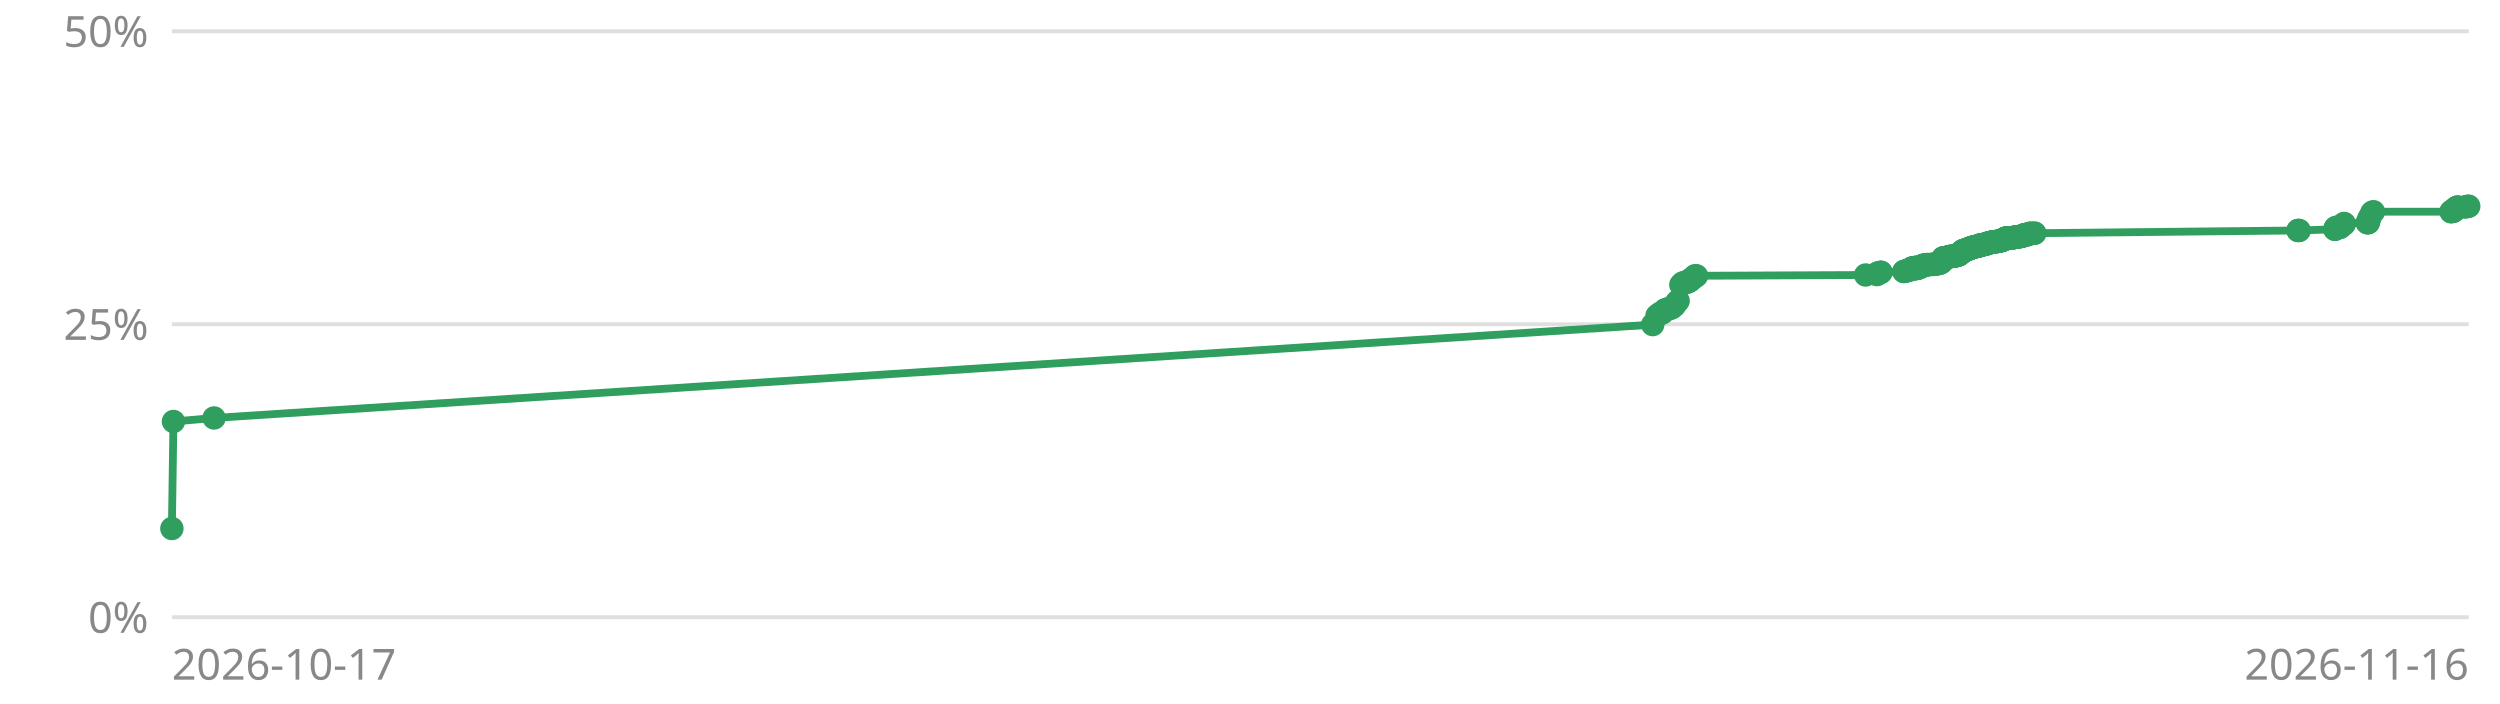
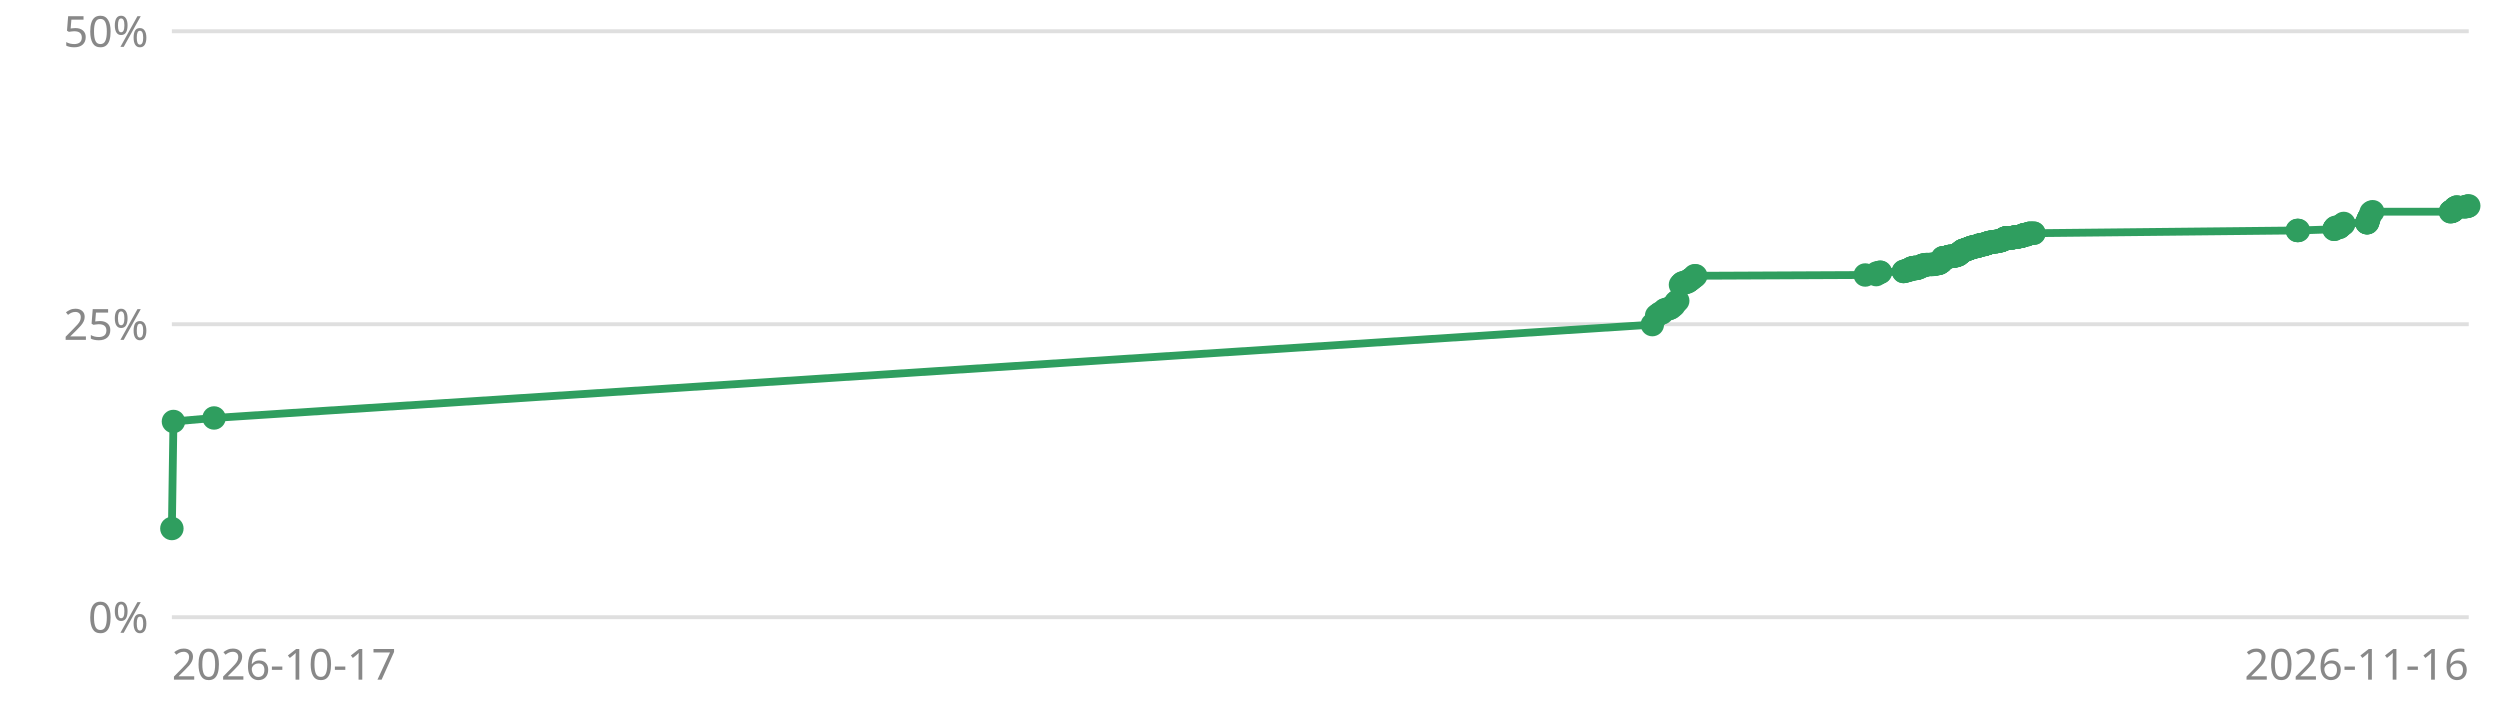
<svg xmlns="http://www.w3.org/2000/svg" viewBox="0 0 640 180" width="640" height="180" font-family="system-ui,sans-serif" font-size="11" fill="#888">
  <line x1="44" x2="632" y1="158.0" y2="158.0" stroke="#8884" />
  <text x="38" y="162.0" text-anchor="end">0%</text>
  <line x1="44" x2="632" y1="83.0" y2="83.0" stroke="#8884" />
  <text x="38" y="87.0" text-anchor="end">25%</text>
  <line x1="44" x2="632" y1="8.0" y2="8.0" stroke="#8884" />
  <text x="38" y="12.0" text-anchor="end">50%</text>
-   <polyline points="44.0,135.3 44.4,107.9 54.8,107.0 423.1,83.1 424.2,80.8 424.7,80.5 425.0,80.2 425.6,80.1 426.2,79.4 426.3,79.3 427.2,79.0 427.4,79.0 428.0,78.8 428.7,78.2 429.2,77.4 429.6,77.0 430.3,72.9 430.7,72.5 430.9,72.4 431.4,72.4 431.5,72.3 432.1,72.2 432.2,71.9 432.6,71.9 432.6,71.8 432.9,71.5 433.0,71.5 433.1,71.4 433.7,71.0 433.9,70.6 434.3,70.6 477.6,70.4 480.5,70.3 480.6,69.9 481.1,69.8 481.5,69.7 481.5,69.7 487.4,69.5 487.4,69.5 488.0,69.3 488.1,69.3 488.2,69.3 488.2,69.3 488.7,69.2 489.1,68.9 489.3,68.7 489.4,68.7 489.5,68.6 489.6,68.8 489.7,68.8 489.8,68.8 489.8,68.8 489.8,68.8 490.0,68.9 490.0,68.5 490.0,68.5 490.1,68.5 490.1,68.5 490.2,68.5 490.3,68.5 490.4,68.5 490.7,68.4 490.8,68.7 490.9,68.7 490.9,68.7 490.9,68.6 491.0,68.6 491.1,68.5 491.2,68.5 491.3,68.4 491.4,68.4 491.6,68.4 491.7,68.4 492.0,68.1 492.2,68.0 492.3,68.0 492.4,67.9 492.4,67.9 492.5,67.9 492.5,67.9 492.6,67.9 493.0,67.9 493.2,67.8 493.3,67.8 493.3,67.8 493.4,67.7 494.3,67.7 494.5,67.7 494.6,67.7 495.1,67.7 495.4,67.6 495.6,67.6 495.8,67.5 496.1,67.5 496.1,67.5 496.2,67.4 496.3,67.4 496.4,67.4 496.6,67.4 496.8,67.3 497.0,67.1 497.1,67.0 497.2,67.0 497.4,66.0 497.6,66.0 497.7,66.0 497.8,66.0 497.8,66.0 498.1,66.0 498.1,66.0 498.3,66.0 498.7,65.8 498.9,65.8 498.9,65.8 498.9,65.7 499.0,65.7 499.0,65.7 499.1,65.7 499.2,65.7 499.2,65.7 499.3,65.7 499.3,65.7 499.4,65.6 499.5,65.6 499.5,65.6 500.3,65.6 500.4,65.5 500.4,65.5 500.4,65.5 500.7,65.5 500.8,65.4 500.8,65.4 500.9,65.4 500.9,65.4 501.1,65.4 501.3,65.3 501.4,65.2 501.5,65.2 501.6,65.2 501.6,65.1 501.7,65.1 501.7,64.9 501.7,64.8 501.8,64.8 501.9,64.7 501.9,64.7 502.0,64.7 502.0,64.7 502.1,64.6 502.1,64.6 502.2,64.6 502.2,64.6 502.3,64.6 502.3,64.5 502.3,64.5 502.3,64.5 502.4,64.5 502.4,64.5 502.4,64.5 502.4,64.2 502.5,64.2 502.5,64.2 502.6,64.2 502.6,64.2 502.7,64.2 502.7,64.2 502.7,64.2 502.7,64.2 502.8,64.2 502.8,64.2 502.9,64.1 503.0,64.1 503.0,64.0 503.2,64.0 503.3,64.0 503.3,63.9 503.4,63.9 503.5,63.9 503.6,63.9 503.6,63.8 503.7,63.8 503.8,63.8 503.9,63.8 503.9,63.7 503.9,63.7 504.0,63.7 504.0,63.7 504.0,63.7 504.1,63.7 504.1,63.6 504.2,63.6 504.3,63.6 504.4,63.6 504.5,63.5 504.5,63.5 504.6,63.5 504.6,63.4 504.7,63.4 504.7,63.4 504.8,63.4 504.9,63.3 505.0,63.3 505.0,63.3 505.2,63.3 505.2,63.3 505.3,63.3 505.3,63.2 505.4,63.2 505.4,63.2 505.5,63.2 505.6,63.1 506.0,63.1 506.1,63.1 506.1,63.1 506.2,63.1 506.3,63.0 506.4,63.0 506.4,63.0 506.5,63.0 506.5,62.9 506.6,62.9 506.7,62.9 506.7,62.9 506.8,62.7 507.2,62.7 507.2,62.7 507.2,62.7 507.3,62.7 507.3,62.7 507.3,62.7 507.3,62.7 507.4,62.7 507.5,62.7 507.6,62.6 507.6,62.6 507.8,62.6 507.9,62.6 508.0,62.6 508.1,62.6 508.2,62.5 508.3,62.5 508.4,62.4 508.4,62.4 508.6,62.4 508.6,62.4 508.6,62.4 508.7,62.3 508.9,62.3 508.9,62.3 509.0,62.3 509.1,62.2 509.1,62.2 509.1,62.2 509.3,62.1 509.3,62.1 509.5,62.1 509.6,62.1 509.6,62.1 509.7,62.0 509.8,62.0 510.0,62.0 510.0,62.0 510.2,62.0 510.3,61.9 510.4,61.9 510.9,61.9 511.0,61.9 511.1,61.8 511.1,61.8 511.2,61.8 511.3,61.8 511.4,61.8 511.4,61.8 511.5,61.8 511.5,61.8 511.6,61.8 511.9,61.7 512.1,61.7 512.3,61.6 512.4,61.5 512.6,61.5 512.6,61.5 512.7,61.4 512.7,61.4 512.8,61.4 512.8,61.4 512.9,61.4 512.9,61.4 512.9,61.4 512.9,61.3 513.0,61.3 513.1,61.2 513.3,61.1 513.3,61.0 513.4,61.0 513.4,61.0 513.5,61.0 513.6,61.0 513.7,60.9 513.7,60.9 513.8,60.9 513.9,60.9 513.9,60.9 514.1,60.9 514.1,60.9 514.1,60.9 514.2,60.9 514.4,60.9 514.6,60.9 514.8,60.9 515.1,60.9 515.2,60.9 515.3,60.9 515.3,60.8 515.5,60.8 515.6,60.8 515.6,60.8 515.7,60.8 515.7,60.7 515.8,60.7 515.9,60.7 516.1,60.7 516.2,60.7 516.5,60.7 516.5,60.7 516.7,60.6 516.8,60.6 516.9,60.6 516.9,60.6 517.0,60.6 517.2,60.5 517.4,60.5 517.5,60.5 517.5,60.5 517.5,60.5 517.6,60.4 517.7,60.4 517.7,60.4 517.7,60.4 517.8,60.4 517.9,60.3 517.9,60.3 518.0,60.3 518.0,60.3 518.1,60.2 518.2,60.2 518.2,60.2 518.3,60.1 518.3,60.1 518.3,60.1 518.4,60.1 518.8,60.1 518.9,60.1 519.1,60.1 519.1,60.0 519.3,59.8 519.6,59.8 519.6,59.8 519.8,59.7 519.9,59.7 520.8,59.7 520.9,59.7 588.3,59.0 588.3,59.0 588.6,59.0 597.7,58.7 597.8,58.7 597.8,58.5 597.9,58.4 598.0,58.4 598.0,58.2 599.0,58.2 599.1,58.2 599.2,58.0 599.3,57.8 600.1,57.4 600.1,57.2 606.0,57.0 606.1,57.0 606.2,57.0 606.3,57.0 606.3,56.7 606.4,56.6 606.4,56.1 606.5,56.1 606.5,55.9 606.7,55.5 607.2,54.4 607.6,54.2 627.5,54.2 627.5,54.2 627.6,54.1 627.7,54.1 627.9,54.1 628.0,54.1 628.0,53.9 628.1,53.9 628.1,53.9 628.3,53.9 628.3,53.7 628.6,53.6 628.6,53.5 628.6,53.3 628.7,53.3 628.7,53.3 628.9,53.2 628.9,53.2 629.1,53.2 629.1,53.0 629.2,53.0 631.0,53.0 631.5,52.9 631.8,52.8 632.0,52.8" fill="none" stroke="#2f9e5f" stroke-width="2" stroke-linejoin="round" />
+   <polyline points="44.0,135.3 44.4,107.9 54.8,107.0 423.0,83.1 424.1,80.8 424.6,80.5 424.9,80.2 425.5,80.1 426.1,79.4 426.2,79.3 427.1,79.0 427.3,79.0 427.8,78.8 428.5,78.2 429.0,77.4 429.5,77.0 430.2,72.9 430.6,72.5 430.8,72.4 431.3,72.4 431.4,72.3 432.0,72.2 432.1,71.9 432.4,71.9 432.5,71.8 432.8,71.5 432.9,71.5 433.0,71.4 433.6,71.0 433.8,70.6 434.1,70.6 477.5,70.4 480.3,70.3 480.4,69.9 481.0,69.8 481.3,69.7 481.4,69.7 487.3,69.5 487.3,69.5 487.9,69.3 487.9,69.3 488.1,69.3 488.1,69.3 488.6,69.2 488.9,68.9 489.2,68.7 489.3,68.7 489.4,68.6 489.5,68.8 489.5,68.8 489.6,68.8 489.7,68.8 489.7,68.8 489.8,68.9 489.9,68.5 489.9,68.5 490.0,68.5 490.0,68.5 490.1,68.5 490.2,68.5 490.3,68.5 490.6,68.4 490.6,68.7 490.7,68.7 490.8,68.7 490.8,68.6 490.9,68.6 490.9,68.5 491.1,68.5 491.1,68.4 491.3,68.4 491.5,68.4 491.6,68.4 491.9,68.1 492.1,68.0 492.1,68.0 492.2,67.9 492.3,67.9 492.4,67.9 492.4,67.9 492.4,67.9 492.9,67.9 493.0,67.8 493.2,67.8 493.2,67.8 493.3,67.7 494.2,67.7 494.4,67.7 494.5,67.7 494.9,67.7 495.3,67.6 495.4,67.6 495.6,67.5 495.9,67.5 496.0,67.5 496.1,67.4 496.2,67.4 496.2,67.4 496.5,67.4 496.6,67.3 496.8,67.1 496.9,67.0 497.1,67.0 497.3,66.0 497.4,66.0 497.5,66.0 497.6,66.0 497.7,66.0 497.9,66.0 498.0,66.0 498.1,66.0 498.6,65.8 498.7,65.8 498.8,65.8 498.8,65.7 498.8,65.7 498.9,65.7 498.9,65.7 499.1,65.7 499.1,65.7 499.1,65.7 499.2,65.7 499.3,65.6 499.3,65.6 499.3,65.6 500.2,65.6 500.2,65.5 500.2,65.5 500.3,65.5 500.6,65.5 500.6,65.4 500.7,65.4 500.7,65.4 500.8,65.4 500.9,65.4 501.2,65.3 501.2,65.2 501.3,65.2 501.4,65.2 501.5,65.1 501.5,65.1 501.5,64.9 501.6,64.8 501.7,64.8 501.7,64.7 501.8,64.7 501.8,64.7 501.9,64.7 501.9,64.6 502.0,64.6 502.0,64.6 502.1,64.6 502.1,64.6 502.1,64.5 502.2,64.5 502.2,64.5 502.2,64.5 502.2,64.5 502.3,64.5 502.3,64.2 502.4,64.2 502.4,64.2 502.4,64.2 502.5,64.2 502.5,64.2 502.6,64.2 502.6,64.2 502.6,64.2 502.7,64.2 502.7,64.2 502.8,64.1 502.8,64.1 502.8,64.0 503.1,64.0 503.1,64.0 503.2,63.9 503.2,63.9 503.3,63.9 503.4,63.9 503.5,63.8 503.5,63.8 503.6,63.8 503.7,63.8 503.8,63.7 503.8,63.7 503.8,63.7 503.9,63.7 503.9,63.7 503.9,63.7 504.0,63.6 504.0,63.6 504.1,63.6 504.3,63.6 504.4,63.5 504.4,63.5 504.4,63.5 504.5,63.4 504.5,63.4 504.6,63.4 504.7,63.4 504.7,63.3 504.9,63.3 504.9,63.3 505.1,63.3 505.1,63.3 505.1,63.3 505.2,63.2 505.2,63.2 505.3,63.2 505.3,63.2 505.5,63.1 505.9,63.1 505.9,63.1 506.0,63.1 506.1,63.1 506.1,63.0 506.3,63.0 506.3,63.0 506.3,63.0 506.4,62.9 506.5,62.9 506.6,62.9 506.6,62.9 506.7,62.7 507.0,62.7 507.1,62.7 507.1,62.7 507.1,62.7 507.2,62.7 507.2,62.7 507.2,62.7 507.2,62.7 507.4,62.7 507.4,62.6 507.5,62.6 507.7,62.6 507.8,62.6 507.9,62.6 508.0,62.6 508.1,62.5 508.2,62.5 508.2,62.4 508.3,62.4 508.4,62.4 508.5,62.4 508.5,62.4 508.6,62.3 508.7,62.3 508.8,62.3 508.8,62.3 508.9,62.2 509.0,62.2 509.0,62.2 509.1,62.1 509.1,62.1 509.3,62.1 509.4,62.1 509.5,62.1 509.6,62.0 509.6,62.0 509.8,62.0 509.9,62.0 510.1,62.0 510.2,61.9 510.3,61.9 510.8,61.9 510.8,61.9 510.9,61.8 511.0,61.8 511.1,61.8 511.1,61.8 511.2,61.8 511.3,61.8 511.3,61.8 511.4,61.8 511.4,61.8 511.8,61.7 512.0,61.7 512.1,61.6 512.3,61.5 512.4,61.5 512.5,61.5 512.6,61.4 512.6,61.4 512.6,61.4 512.7,61.4 512.7,61.4 512.8,61.4 512.8,61.4 512.8,61.3 512.8,61.3 513.0,61.2 513.2,61.1 513.2,61.0 513.2,61.0 513.3,61.0 513.4,61.0 513.5,61.0 513.5,60.9 513.6,60.9 513.6,60.9 513.7,60.9 513.8,60.9 513.9,60.9 514.0,60.9 514.0,60.9 514.1,60.9 514.3,60.9 514.5,60.9 514.7,60.9 515.0,60.9 515.1,60.9 515.1,60.9 515.2,60.8 515.3,60.8 515.4,60.8 515.5,60.8 515.5,60.8 515.6,60.7 515.7,60.7 515.8,60.7 515.9,60.7 516.1,60.7 516.4,60.7 516.4,60.7 516.5,60.6 516.6,60.6 516.7,60.6 516.8,60.6 516.8,60.6 517.1,60.5 517.3,60.5 517.3,60.5 517.4,60.5 517.4,60.5 517.4,60.4 517.6,60.4 517.6,60.4 517.6,60.4 517.6,60.4 517.7,60.3 517.8,60.3 517.8,60.3 517.9,60.3 518.0,60.2 518.0,60.2 518.1,60.2 518.1,60.1 518.2,60.1 518.2,60.1 518.2,60.1 518.7,60.1 518.8,60.1 518.9,60.1 519.0,60.0 519.2,59.8 519.4,59.8 519.5,59.8 519.7,59.7 519.7,59.7 520.6,59.7 520.7,59.7 588.1,59.0 588.2,59.0 588.4,59.0 597.5,58.7 597.6,58.7 597.7,58.5 597.7,58.4 597.8,58.4 597.9,58.2 598.8,58.2 598.9,58.2 599.1,58.0 599.1,57.8 599.9,57.4 600.0,57.2 605.9,57.0 605.9,57.0 606.0,57.0 606.1,57.0 606.2,56.7 606.2,56.6 606.3,56.1 606.3,56.1 606.4,55.9 606.6,55.5 607.0,54.4 607.4,54.2 627.3,54.2 627.4,54.2 627.5,54.1 627.5,54.1 627.7,54.1 627.8,54.1 627.9,53.9 627.9,53.9 628.0,53.9 628.1,53.9 628.2,53.7 628.4,53.6 628.4,53.5 628.4,53.3 628.5,53.3 628.5,53.3 628.7,53.2 628.7,53.2 628.9,53.2 628.9,53.0 629.0,53.0 630.8,53.0 631.3,52.9 631.6,52.8 631.8,52.8 632.0,52.7" fill="none" stroke="#2f9e5f" stroke-width="2" stroke-linejoin="round" />
  <g fill="#2f9e5f">
    <circle cx="44.0" cy="135.3" r="3" />
    <circle cx="44.4" cy="107.9" r="3" />
    <circle cx="54.8" cy="107.0" r="3" />
-     <circle cx="423.1" cy="83.1" r="3" />
-     <circle cx="424.2" cy="80.8" r="3" />
-     <circle cx="424.7" cy="80.5" r="3" />
-     <circle cx="425.0" cy="80.2" r="3" />
-     <circle cx="425.6" cy="80.1" r="3" />
-     <circle cx="426.2" cy="79.4" r="3" />
-     <circle cx="426.3" cy="79.3" r="3" />
-     <circle cx="427.2" cy="79.0" r="3" />
-     <circle cx="427.4" cy="79.0" r="3" />
-     <circle cx="428.0" cy="78.8" r="3" />
-     <circle cx="428.7" cy="78.2" r="3" />
-     <circle cx="429.2" cy="77.4" r="3" />
-     <circle cx="429.6" cy="77.0" r="3" />
-     <circle cx="430.3" cy="72.9" r="3" />
-     <circle cx="430.7" cy="72.5" r="3" />
-     <circle cx="430.9" cy="72.4" r="3" />
-     <circle cx="431.4" cy="72.4" r="3" />
-     <circle cx="431.5" cy="72.3" r="3" />
-     <circle cx="432.1" cy="72.2" r="3" />
-     <circle cx="432.2" cy="71.9" r="3" />
-     <circle cx="432.6" cy="71.9" r="3" />
-     <circle cx="432.6" cy="71.8" r="3" />
+     <circle cx="423.0" cy="83.1" r="3" />
+     <circle cx="424.1" cy="80.8" r="3" />
+     <circle cx="424.6" cy="80.5" r="3" />
+     <circle cx="424.9" cy="80.2" r="3" />
+     <circle cx="425.5" cy="80.1" r="3" />
+     <circle cx="426.1" cy="79.4" r="3" />
+     <circle cx="426.2" cy="79.3" r="3" />
+     <circle cx="427.1" cy="79.0" r="3" />
+     <circle cx="427.3" cy="79.0" r="3" />
+     <circle cx="427.8" cy="78.8" r="3" />
+     <circle cx="428.5" cy="78.2" r="3" />
+     <circle cx="429.0" cy="77.4" r="3" />
+     <circle cx="429.5" cy="77.0" r="3" />
+     <circle cx="430.2" cy="72.9" r="3" />
+     <circle cx="430.6" cy="72.5" r="3" />
+     <circle cx="430.8" cy="72.4" r="3" />
+     <circle cx="431.3" cy="72.4" r="3" />
+     <circle cx="431.4" cy="72.3" r="3" />
+     <circle cx="432.0" cy="72.2" r="3" />
+     <circle cx="432.1" cy="71.9" r="3" />
+     <circle cx="432.4" cy="71.9" r="3" />
+     <circle cx="432.5" cy="71.8" r="3" />
+     <circle cx="432.8" cy="71.5" r="3" />
    <circle cx="432.9" cy="71.5" r="3" />
-     <circle cx="433.0" cy="71.5" r="3" />
-     <circle cx="433.1" cy="71.4" r="3" />
-     <circle cx="433.7" cy="71.0" r="3" />
-     <circle cx="433.9" cy="70.6" r="3" />
-     <circle cx="434.3" cy="70.6" r="3" />
-     <circle cx="477.6" cy="70.4" r="3" />
-     <circle cx="480.5" cy="70.3" r="3" />
-     <circle cx="480.6" cy="69.9" r="3" />
-     <circle cx="481.1" cy="69.8" r="3" />
-     <circle cx="481.5" cy="69.7" r="3" />
-     <circle cx="481.5" cy="69.7" r="3" />
-     <circle cx="487.4" cy="69.5" r="3" />
-     <circle cx="487.4" cy="69.5" r="3" />
-     <circle cx="488.0" cy="69.3" r="3" />
+     <circle cx="433.0" cy="71.4" r="3" />
+     <circle cx="433.6" cy="71.0" r="3" />
+     <circle cx="433.8" cy="70.6" r="3" />
+     <circle cx="434.1" cy="70.6" r="3" />
+     <circle cx="477.5" cy="70.4" r="3" />
+     <circle cx="480.3" cy="70.3" r="3" />
+     <circle cx="480.4" cy="69.9" r="3" />
+     <circle cx="481.0" cy="69.8" r="3" />
+     <circle cx="481.3" cy="69.7" r="3" />
+     <circle cx="481.4" cy="69.7" r="3" />
+     <circle cx="487.3" cy="69.5" r="3" />
+     <circle cx="487.3" cy="69.5" r="3" />
+     <circle cx="487.9" cy="69.3" r="3" />
+     <circle cx="487.9" cy="69.3" r="3" />
    <circle cx="488.1" cy="69.3" r="3" />
-     <circle cx="488.2" cy="69.3" r="3" />
-     <circle cx="488.2" cy="69.3" r="3" />
-     <circle cx="488.7" cy="69.2" r="3" />
-     <circle cx="489.1" cy="68.9" r="3" />
+     <circle cx="488.1" cy="69.3" r="3" />
+     <circle cx="488.6" cy="69.2" r="3" />
+     <circle cx="488.9" cy="68.9" r="3" />
+     <circle cx="489.2" cy="68.7" r="3" />
    <circle cx="489.3" cy="68.7" r="3" />
-     <circle cx="489.4" cy="68.7" r="3" />
-     <circle cx="489.5" cy="68.6" r="3" />
+     <circle cx="489.4" cy="68.6" r="3" />
+     <circle cx="489.5" cy="68.8" r="3" />
+     <circle cx="489.5" cy="68.8" r="3" />
    <circle cx="489.6" cy="68.8" r="3" />
    <circle cx="489.7" cy="68.8" r="3" />
-     <circle cx="489.8" cy="68.8" r="3" />
-     <circle cx="489.8" cy="68.8" r="3" />
-     <circle cx="489.8" cy="68.8" r="3" />
-     <circle cx="490.0" cy="68.9" r="3" />
+     <circle cx="489.7" cy="68.8" r="3" />
+     <circle cx="489.8" cy="68.9" r="3" />
+     <circle cx="489.9" cy="68.5" r="3" />
+     <circle cx="489.9" cy="68.5" r="3" />
    <circle cx="490.0" cy="68.5" r="3" />
    <circle cx="490.0" cy="68.5" r="3" />
    <circle cx="490.1" cy="68.5" r="3" />
-     <circle cx="490.1" cy="68.5" r="3" />
    <circle cx="490.2" cy="68.5" r="3" />
    <circle cx="490.3" cy="68.5" r="3" />
-     <circle cx="490.4" cy="68.5" r="3" />
-     <circle cx="490.7" cy="68.4" r="3" />
+     <circle cx="490.6" cy="68.4" r="3" />
+     <circle cx="490.6" cy="68.7" r="3" />
+     <circle cx="490.7" cy="68.7" r="3" />
    <circle cx="490.8" cy="68.7" r="3" />
-     <circle cx="490.9" cy="68.7" r="3" />
-     <circle cx="490.9" cy="68.7" r="3" />
+     <circle cx="490.8" cy="68.6" r="3" />
    <circle cx="490.9" cy="68.6" r="3" />
-     <circle cx="491.0" cy="68.6" r="3" />
+     <circle cx="490.9" cy="68.5" r="3" />
    <circle cx="491.1" cy="68.5" r="3" />
-     <circle cx="491.2" cy="68.5" r="3" />
+     <circle cx="491.1" cy="68.4" r="3" />
    <circle cx="491.3" cy="68.4" r="3" />
-     <circle cx="491.4" cy="68.4" r="3" />
+     <circle cx="491.5" cy="68.4" r="3" />
    <circle cx="491.6" cy="68.4" r="3" />
-     <circle cx="491.7" cy="68.4" r="3" />
-     <circle cx="492.0" cy="68.1" r="3" />
-     <circle cx="492.2" cy="68.0" r="3" />
-     <circle cx="492.3" cy="68.0" r="3" />
+     <circle cx="491.9" cy="68.1" r="3" />
+     <circle cx="492.1" cy="68.0" r="3" />
+     <circle cx="492.1" cy="68.0" r="3" />
+     <circle cx="492.2" cy="67.9" r="3" />
+     <circle cx="492.3" cy="67.9" r="3" />
    <circle cx="492.4" cy="67.9" r="3" />
    <circle cx="492.4" cy="67.9" r="3" />
-     <circle cx="492.5" cy="67.9" r="3" />
-     <circle cx="492.5" cy="67.9" r="3" />
-     <circle cx="492.6" cy="67.9" r="3" />
-     <circle cx="493.0" cy="67.9" r="3" />
+     <circle cx="492.4" cy="67.9" r="3" />
+     <circle cx="492.9" cy="67.9" r="3" />
+     <circle cx="493.0" cy="67.8" r="3" />
    <circle cx="493.2" cy="67.8" r="3" />
-     <circle cx="493.3" cy="67.8" r="3" />
-     <circle cx="493.3" cy="67.8" r="3" />
-     <circle cx="493.4" cy="67.7" r="3" />
-     <circle cx="494.3" cy="67.7" r="3" />
+     <circle cx="493.2" cy="67.8" r="3" />
+     <circle cx="493.3" cy="67.7" r="3" />
+     <circle cx="494.2" cy="67.7" r="3" />
+     <circle cx="494.4" cy="67.7" r="3" />
    <circle cx="494.5" cy="67.7" r="3" />
-     <circle cx="494.6" cy="67.7" r="3" />
-     <circle cx="495.1" cy="67.7" r="3" />
+     <circle cx="494.9" cy="67.7" r="3" />
+     <circle cx="495.3" cy="67.6" r="3" />
    <circle cx="495.4" cy="67.6" r="3" />
-     <circle cx="495.6" cy="67.6" r="3" />
-     <circle cx="495.8" cy="67.5" r="3" />
-     <circle cx="496.1" cy="67.5" r="3" />
-     <circle cx="496.1" cy="67.5" r="3" />
+     <circle cx="495.6" cy="67.5" r="3" />
+     <circle cx="495.9" cy="67.5" r="3" />
+     <circle cx="496.0" cy="67.5" r="3" />
+     <circle cx="496.1" cy="67.4" r="3" />
    <circle cx="496.2" cy="67.4" r="3" />
-     <circle cx="496.3" cy="67.4" r="3" />
-     <circle cx="496.4" cy="67.4" r="3" />
-     <circle cx="496.6" cy="67.4" r="3" />
-     <circle cx="496.8" cy="67.3" r="3" />
-     <circle cx="497.0" cy="67.1" r="3" />
+     <circle cx="496.2" cy="67.4" r="3" />
+     <circle cx="496.5" cy="67.4" r="3" />
+     <circle cx="496.6" cy="67.3" r="3" />
+     <circle cx="496.8" cy="67.1" r="3" />
+     <circle cx="496.9" cy="67.0" r="3" />
    <circle cx="497.1" cy="67.0" r="3" />
-     <circle cx="497.2" cy="67.0" r="3" />
+     <circle cx="497.3" cy="66.0" r="3" />
    <circle cx="497.4" cy="66.0" r="3" />
+     <circle cx="497.5" cy="66.0" r="3" />
    <circle cx="497.6" cy="66.0" r="3" />
    <circle cx="497.7" cy="66.0" r="3" />
-     <circle cx="497.8" cy="66.0" r="3" />
-     <circle cx="497.8" cy="66.0" r="3" />
+     <circle cx="497.9" cy="66.0" r="3" />
+     <circle cx="498.0" cy="66.0" r="3" />
    <circle cx="498.1" cy="66.0" r="3" />
-     <circle cx="498.1" cy="66.0" r="3" />
-     <circle cx="498.3" cy="66.0" r="3" />
+     <circle cx="498.6" cy="65.8" r="3" />
    <circle cx="498.7" cy="65.8" r="3" />
-     <circle cx="498.9" cy="65.8" r="3" />
-     <circle cx="498.9" cy="65.8" r="3" />
+     <circle cx="498.8" cy="65.8" r="3" />
+     <circle cx="498.8" cy="65.7" r="3" />
+     <circle cx="498.8" cy="65.7" r="3" />
    <circle cx="498.9" cy="65.7" r="3" />
-     <circle cx="499.0" cy="65.7" r="3" />
-     <circle cx="499.0" cy="65.7" r="3" />
+     <circle cx="498.9" cy="65.7" r="3" />
+     <circle cx="499.1" cy="65.7" r="3" />
+     <circle cx="499.1" cy="65.7" r="3" />
    <circle cx="499.1" cy="65.7" r="3" />
    <circle cx="499.2" cy="65.7" r="3" />
-     <circle cx="499.2" cy="65.7" r="3" />
-     <circle cx="499.3" cy="65.7" r="3" />
-     <circle cx="499.3" cy="65.7" r="3" />
-     <circle cx="499.4" cy="65.6" r="3" />
-     <circle cx="499.5" cy="65.6" r="3" />
-     <circle cx="499.5" cy="65.6" r="3" />
-     <circle cx="500.3" cy="65.6" r="3" />
-     <circle cx="500.4" cy="65.5" r="3" />
-     <circle cx="500.4" cy="65.5" r="3" />
-     <circle cx="500.4" cy="65.5" r="3" />
-     <circle cx="500.7" cy="65.5" r="3" />
-     <circle cx="500.8" cy="65.4" r="3" />
+     <circle cx="499.3" cy="65.6" r="3" />
+     <circle cx="499.3" cy="65.6" r="3" />
+     <circle cx="499.3" cy="65.6" r="3" />
+     <circle cx="500.2" cy="65.6" r="3" />
+     <circle cx="500.2" cy="65.5" r="3" />
+     <circle cx="500.2" cy="65.5" r="3" />
+     <circle cx="500.3" cy="65.5" r="3" />
+     <circle cx="500.6" cy="65.5" r="3" />
+     <circle cx="500.6" cy="65.4" r="3" />
+     <circle cx="500.7" cy="65.4" r="3" />
+     <circle cx="500.7" cy="65.4" r="3" />
    <circle cx="500.8" cy="65.4" r="3" />
    <circle cx="500.9" cy="65.4" r="3" />
-     <circle cx="500.9" cy="65.4" r="3" />
-     <circle cx="501.1" cy="65.4" r="3" />
-     <circle cx="501.3" cy="65.3" r="3" />
+     <circle cx="501.2" cy="65.3" r="3" />
+     <circle cx="501.2" cy="65.2" r="3" />
+     <circle cx="501.3" cy="65.2" r="3" />
    <circle cx="501.4" cy="65.2" r="3" />
-     <circle cx="501.5" cy="65.2" r="3" />
-     <circle cx="501.6" cy="65.2" r="3" />
-     <circle cx="501.6" cy="65.1" r="3" />
-     <circle cx="501.7" cy="65.1" r="3" />
-     <circle cx="501.7" cy="64.9" r="3" />
+     <circle cx="501.5" cy="65.1" r="3" />
+     <circle cx="501.5" cy="65.1" r="3" />
+     <circle cx="501.5" cy="64.9" r="3" />
+     <circle cx="501.6" cy="64.8" r="3" />
    <circle cx="501.7" cy="64.8" r="3" />
-     <circle cx="501.8" cy="64.8" r="3" />
+     <circle cx="501.7" cy="64.7" r="3" />
+     <circle cx="501.8" cy="64.7" r="3" />
+     <circle cx="501.8" cy="64.7" r="3" />
    <circle cx="501.9" cy="64.7" r="3" />
-     <circle cx="501.9" cy="64.7" r="3" />
-     <circle cx="502.0" cy="64.7" r="3" />
-     <circle cx="502.0" cy="64.7" r="3" />
+     <circle cx="501.9" cy="64.6" r="3" />
+     <circle cx="502.0" cy="64.6" r="3" />
+     <circle cx="502.0" cy="64.6" r="3" />
    <circle cx="502.1" cy="64.6" r="3" />
    <circle cx="502.1" cy="64.6" r="3" />
-     <circle cx="502.2" cy="64.6" r="3" />
-     <circle cx="502.2" cy="64.6" r="3" />
-     <circle cx="502.3" cy="64.6" r="3" />
+     <circle cx="502.1" cy="64.5" r="3" />
+     <circle cx="502.2" cy="64.5" r="3" />
+     <circle cx="502.2" cy="64.5" r="3" />
+     <circle cx="502.2" cy="64.5" r="3" />
+     <circle cx="502.2" cy="64.5" r="3" />
    <circle cx="502.3" cy="64.5" r="3" />
-     <circle cx="502.3" cy="64.5" r="3" />
-     <circle cx="502.3" cy="64.5" r="3" />
-     <circle cx="502.4" cy="64.5" r="3" />
-     <circle cx="502.4" cy="64.5" r="3" />
-     <circle cx="502.4" cy="64.5" r="3" />
+     <circle cx="502.3" cy="64.2" r="3" />
+     <circle cx="502.4" cy="64.2" r="3" />
+     <circle cx="502.4" cy="64.2" r="3" />
    <circle cx="502.4" cy="64.2" r="3" />
    <circle cx="502.5" cy="64.2" r="3" />
    <circle cx="502.5" cy="64.2" r="3" />
    <circle cx="502.6" cy="64.2" r="3" />
    <circle cx="502.6" cy="64.2" r="3" />
+     <circle cx="502.6" cy="64.2" r="3" />
    <circle cx="502.7" cy="64.2" r="3" />
    <circle cx="502.7" cy="64.2" r="3" />
-     <circle cx="502.7" cy="64.2" r="3" />
-     <circle cx="502.7" cy="64.2" r="3" />
-     <circle cx="502.8" cy="64.2" r="3" />
-     <circle cx="502.8" cy="64.2" r="3" />
-     <circle cx="502.9" cy="64.1" r="3" />
-     <circle cx="503.0" cy="64.1" r="3" />
-     <circle cx="503.0" cy="64.0" r="3" />
-     <circle cx="503.2" cy="64.0" r="3" />
-     <circle cx="503.3" cy="64.0" r="3" />
+     <circle cx="502.8" cy="64.1" r="3" />
+     <circle cx="502.8" cy="64.1" r="3" />
+     <circle cx="502.8" cy="64.0" r="3" />
+     <circle cx="503.1" cy="64.0" r="3" />
+     <circle cx="503.1" cy="64.0" r="3" />
+     <circle cx="503.2" cy="63.9" r="3" />
+     <circle cx="503.2" cy="63.9" r="3" />
    <circle cx="503.3" cy="63.9" r="3" />
    <circle cx="503.4" cy="63.9" r="3" />
-     <circle cx="503.5" cy="63.9" r="3" />
-     <circle cx="503.6" cy="63.9" r="3" />
+     <circle cx="503.5" cy="63.8" r="3" />
+     <circle cx="503.5" cy="63.8" r="3" />
    <circle cx="503.6" cy="63.8" r="3" />
    <circle cx="503.7" cy="63.8" r="3" />
-     <circle cx="503.8" cy="63.8" r="3" />
-     <circle cx="503.9" cy="63.8" r="3" />
+     <circle cx="503.8" cy="63.7" r="3" />
+     <circle cx="503.8" cy="63.7" r="3" />
+     <circle cx="503.8" cy="63.7" r="3" />
    <circle cx="503.9" cy="63.7" r="3" />
    <circle cx="503.9" cy="63.7" r="3" />
-     <circle cx="504.0" cy="63.7" r="3" />
-     <circle cx="504.0" cy="63.7" r="3" />
-     <circle cx="504.0" cy="63.7" r="3" />
-     <circle cx="504.1" cy="63.7" r="3" />
+     <circle cx="503.9" cy="63.7" r="3" />
+     <circle cx="504.0" cy="63.6" r="3" />
+     <circle cx="504.0" cy="63.6" r="3" />
    <circle cx="504.1" cy="63.6" r="3" />
-     <circle cx="504.2" cy="63.6" r="3" />
    <circle cx="504.3" cy="63.6" r="3" />
-     <circle cx="504.4" cy="63.6" r="3" />
-     <circle cx="504.5" cy="63.5" r="3" />
-     <circle cx="504.5" cy="63.5" r="3" />
-     <circle cx="504.6" cy="63.5" r="3" />
+     <circle cx="504.4" cy="63.5" r="3" />
+     <circle cx="504.4" cy="63.5" r="3" />
+     <circle cx="504.4" cy="63.5" r="3" />
+     <circle cx="504.5" cy="63.4" r="3" />
+     <circle cx="504.5" cy="63.4" r="3" />
    <circle cx="504.6" cy="63.4" r="3" />
    <circle cx="504.7" cy="63.4" r="3" />
-     <circle cx="504.7" cy="63.4" r="3" />
-     <circle cx="504.8" cy="63.4" r="3" />
+     <circle cx="504.7" cy="63.3" r="3" />
    <circle cx="504.9" cy="63.3" r="3" />
-     <circle cx="505.0" cy="63.3" r="3" />
-     <circle cx="505.0" cy="63.3" r="3" />
-     <circle cx="505.2" cy="63.3" r="3" />
-     <circle cx="505.2" cy="63.3" r="3" />
-     <circle cx="505.3" cy="63.3" r="3" />
+     <circle cx="504.9" cy="63.3" r="3" />
+     <circle cx="505.1" cy="63.3" r="3" />
+     <circle cx="505.1" cy="63.3" r="3" />
+     <circle cx="505.1" cy="63.3" r="3" />
+     <circle cx="505.2" cy="63.2" r="3" />
+     <circle cx="505.2" cy="63.2" r="3" />
    <circle cx="505.3" cy="63.2" r="3" />
-     <circle cx="505.4" cy="63.2" r="3" />
-     <circle cx="505.4" cy="63.2" r="3" />
-     <circle cx="505.5" cy="63.2" r="3" />
-     <circle cx="505.6" cy="63.1" r="3" />
+     <circle cx="505.3" cy="63.2" r="3" />
+     <circle cx="505.5" cy="63.1" r="3" />
+     <circle cx="505.9" cy="63.1" r="3" />
+     <circle cx="505.9" cy="63.1" r="3" />
    <circle cx="506.0" cy="63.1" r="3" />
    <circle cx="506.1" cy="63.1" r="3" />
-     <circle cx="506.1" cy="63.1" r="3" />
-     <circle cx="506.2" cy="63.1" r="3" />
+     <circle cx="506.1" cy="63.0" r="3" />
    <circle cx="506.3" cy="63.0" r="3" />
-     <circle cx="506.4" cy="63.0" r="3" />
-     <circle cx="506.4" cy="63.0" r="3" />
-     <circle cx="506.5" cy="63.0" r="3" />
+     <circle cx="506.3" cy="63.0" r="3" />
+     <circle cx="506.3" cy="63.0" r="3" />
+     <circle cx="506.4" cy="62.9" r="3" />
    <circle cx="506.5" cy="62.9" r="3" />
    <circle cx="506.6" cy="62.9" r="3" />
-     <circle cx="506.7" cy="62.9" r="3" />
-     <circle cx="506.7" cy="62.9" r="3" />
-     <circle cx="506.8" cy="62.7" r="3" />
+     <circle cx="506.6" cy="62.9" r="3" />
+     <circle cx="506.7" cy="62.7" r="3" />
+     <circle cx="507.0" cy="62.7" r="3" />
+     <circle cx="507.1" cy="62.7" r="3" />
+     <circle cx="507.1" cy="62.7" r="3" />
+     <circle cx="507.1" cy="62.7" r="3" />
    <circle cx="507.2" cy="62.7" r="3" />
    <circle cx="507.2" cy="62.7" r="3" />
    <circle cx="507.2" cy="62.7" r="3" />
-     <circle cx="507.3" cy="62.7" r="3" />
-     <circle cx="507.3" cy="62.7" r="3" />
-     <circle cx="507.3" cy="62.7" r="3" />
-     <circle cx="507.3" cy="62.7" r="3" />
+     <circle cx="507.2" cy="62.7" r="3" />
    <circle cx="507.4" cy="62.7" r="3" />
-     <circle cx="507.5" cy="62.7" r="3" />
-     <circle cx="507.6" cy="62.6" r="3" />
-     <circle cx="507.6" cy="62.6" r="3" />
+     <circle cx="507.4" cy="62.6" r="3" />
+     <circle cx="507.5" cy="62.6" r="3" />
+     <circle cx="507.7" cy="62.6" r="3" />
    <circle cx="507.8" cy="62.6" r="3" />
    <circle cx="507.9" cy="62.6" r="3" />
    <circle cx="508.0" cy="62.6" r="3" />
-     <circle cx="508.1" cy="62.6" r="3" />
+     <circle cx="508.1" cy="62.5" r="3" />
    <circle cx="508.2" cy="62.5" r="3" />
-     <circle cx="508.3" cy="62.5" r="3" />
+     <circle cx="508.2" cy="62.4" r="3" />
+     <circle cx="508.3" cy="62.4" r="3" />
    <circle cx="508.4" cy="62.4" r="3" />
-     <circle cx="508.4" cy="62.4" r="3" />
-     <circle cx="508.6" cy="62.4" r="3" />
-     <circle cx="508.6" cy="62.4" r="3" />
-     <circle cx="508.6" cy="62.4" r="3" />
+     <circle cx="508.5" cy="62.4" r="3" />
+     <circle cx="508.5" cy="62.4" r="3" />
+     <circle cx="508.6" cy="62.3" r="3" />
    <circle cx="508.7" cy="62.3" r="3" />
-     <circle cx="508.9" cy="62.3" r="3" />
-     <circle cx="508.9" cy="62.3" r="3" />
-     <circle cx="509.0" cy="62.3" r="3" />
-     <circle cx="509.1" cy="62.2" r="3" />
-     <circle cx="509.1" cy="62.2" r="3" />
-     <circle cx="509.1" cy="62.2" r="3" />
+     <circle cx="508.8" cy="62.3" r="3" />
+     <circle cx="508.8" cy="62.3" r="3" />
+     <circle cx="508.9" cy="62.2" r="3" />
+     <circle cx="509.0" cy="62.2" r="3" />
+     <circle cx="509.0" cy="62.2" r="3" />
+     <circle cx="509.1" cy="62.1" r="3" />
+     <circle cx="509.1" cy="62.1" r="3" />
    <circle cx="509.3" cy="62.1" r="3" />
-     <circle cx="509.3" cy="62.1" r="3" />
+     <circle cx="509.4" cy="62.1" r="3" />
    <circle cx="509.5" cy="62.1" r="3" />
-     <circle cx="509.6" cy="62.1" r="3" />
-     <circle cx="509.6" cy="62.1" r="3" />
-     <circle cx="509.7" cy="62.0" r="3" />
+     <circle cx="509.6" cy="62.0" r="3" />
+     <circle cx="509.6" cy="62.0" r="3" />
    <circle cx="509.8" cy="62.0" r="3" />
-     <circle cx="510.0" cy="62.0" r="3" />
-     <circle cx="510.0" cy="62.0" r="3" />
-     <circle cx="510.2" cy="62.0" r="3" />
+     <circle cx="509.9" cy="62.0" r="3" />
+     <circle cx="510.1" cy="62.0" r="3" />
+     <circle cx="510.2" cy="61.9" r="3" />
    <circle cx="510.3" cy="61.9" r="3" />
-     <circle cx="510.4" cy="61.9" r="3" />
-     <circle cx="510.9" cy="61.9" r="3" />
-     <circle cx="511.0" cy="61.9" r="3" />
+     <circle cx="510.8" cy="61.9" r="3" />
+     <circle cx="510.8" cy="61.9" r="3" />
+     <circle cx="510.9" cy="61.8" r="3" />
+     <circle cx="511.0" cy="61.8" r="3" />
    <circle cx="511.1" cy="61.8" r="3" />
    <circle cx="511.1" cy="61.8" r="3" />
    <circle cx="511.2" cy="61.8" r="3" />
    <circle cx="511.3" cy="61.8" r="3" />
+     <circle cx="511.3" cy="61.8" r="3" />
    <circle cx="511.4" cy="61.8" r="3" />
    <circle cx="511.4" cy="61.8" r="3" />
-     <circle cx="511.5" cy="61.8" r="3" />
-     <circle cx="511.5" cy="61.8" r="3" />
-     <circle cx="511.6" cy="61.8" r="3" />
-     <circle cx="511.9" cy="61.7" r="3" />
-     <circle cx="512.1" cy="61.7" r="3" />
-     <circle cx="512.3" cy="61.6" r="3" />
+     <circle cx="511.8" cy="61.7" r="3" />
+     <circle cx="512.0" cy="61.7" r="3" />
+     <circle cx="512.1" cy="61.6" r="3" />
+     <circle cx="512.3" cy="61.5" r="3" />
    <circle cx="512.4" cy="61.5" r="3" />
-     <circle cx="512.6" cy="61.5" r="3" />
-     <circle cx="512.6" cy="61.5" r="3" />
+     <circle cx="512.5" cy="61.5" r="3" />
+     <circle cx="512.6" cy="61.4" r="3" />
+     <circle cx="512.6" cy="61.4" r="3" />
+     <circle cx="512.6" cy="61.4" r="3" />
    <circle cx="512.7" cy="61.4" r="3" />
    <circle cx="512.7" cy="61.4" r="3" />
    <circle cx="512.8" cy="61.4" r="3" />
    <circle cx="512.8" cy="61.4" r="3" />
-     <circle cx="512.9" cy="61.4" r="3" />
-     <circle cx="512.9" cy="61.4" r="3" />
-     <circle cx="512.9" cy="61.4" r="3" />
-     <circle cx="512.9" cy="61.3" r="3" />
-     <circle cx="513.0" cy="61.3" r="3" />
-     <circle cx="513.1" cy="61.2" r="3" />
-     <circle cx="513.3" cy="61.1" r="3" />
+     <circle cx="512.8" cy="61.3" r="3" />
+     <circle cx="512.8" cy="61.3" r="3" />
+     <circle cx="513.0" cy="61.2" r="3" />
+     <circle cx="513.2" cy="61.1" r="3" />
+     <circle cx="513.2" cy="61.0" r="3" />
+     <circle cx="513.2" cy="61.0" r="3" />
    <circle cx="513.3" cy="61.0" r="3" />
    <circle cx="513.4" cy="61.0" r="3" />
-     <circle cx="513.4" cy="61.0" r="3" />
    <circle cx="513.5" cy="61.0" r="3" />
-     <circle cx="513.6" cy="61.0" r="3" />
-     <circle cx="513.7" cy="60.9" r="3" />
+     <circle cx="513.5" cy="60.9" r="3" />
+     <circle cx="513.6" cy="60.9" r="3" />
+     <circle cx="513.6" cy="60.9" r="3" />
    <circle cx="513.7" cy="60.9" r="3" />
    <circle cx="513.8" cy="60.9" r="3" />
    <circle cx="513.9" cy="60.9" r="3" />
-     <circle cx="513.9" cy="60.9" r="3" />
+     <circle cx="514.0" cy="60.9" r="3" />
+     <circle cx="514.0" cy="60.9" r="3" />
    <circle cx="514.1" cy="60.9" r="3" />
-     <circle cx="514.1" cy="60.9" r="3" />
-     <circle cx="514.1" cy="60.9" r="3" />
-     <circle cx="514.2" cy="60.9" r="3" />
-     <circle cx="514.4" cy="60.9" r="3" />
-     <circle cx="514.6" cy="60.9" r="3" />
-     <circle cx="514.8" cy="60.9" r="3" />
+     <circle cx="514.3" cy="60.9" r="3" />
+     <circle cx="514.5" cy="60.9" r="3" />
+     <circle cx="514.7" cy="60.9" r="3" />
+     <circle cx="515.0" cy="60.9" r="3" />
    <circle cx="515.1" cy="60.9" r="3" />
-     <circle cx="515.2" cy="60.9" r="3" />
-     <circle cx="515.3" cy="60.9" r="3" />
+     <circle cx="515.1" cy="60.9" r="3" />
+     <circle cx="515.2" cy="60.8" r="3" />
    <circle cx="515.3" cy="60.8" r="3" />
+     <circle cx="515.4" cy="60.8" r="3" />
    <circle cx="515.5" cy="60.8" r="3" />
-     <circle cx="515.6" cy="60.8" r="3" />
-     <circle cx="515.6" cy="60.8" r="3" />
-     <circle cx="515.7" cy="60.8" r="3" />
+     <circle cx="515.5" cy="60.8" r="3" />
+     <circle cx="515.6" cy="60.7" r="3" />
    <circle cx="515.7" cy="60.7" r="3" />
    <circle cx="515.8" cy="60.7" r="3" />
    <circle cx="515.9" cy="60.7" r="3" />
    <circle cx="516.1" cy="60.7" r="3" />
-     <circle cx="516.2" cy="60.7" r="3" />
-     <circle cx="516.5" cy="60.7" r="3" />
-     <circle cx="516.5" cy="60.7" r="3" />
+     <circle cx="516.4" cy="60.7" r="3" />
+     <circle cx="516.4" cy="60.7" r="3" />
+     <circle cx="516.5" cy="60.6" r="3" />
+     <circle cx="516.6" cy="60.6" r="3" />
    <circle cx="516.7" cy="60.6" r="3" />
    <circle cx="516.8" cy="60.6" r="3" />
-     <circle cx="516.9" cy="60.6" r="3" />
-     <circle cx="516.9" cy="60.6" r="3" />
-     <circle cx="517.0" cy="60.6" r="3" />
-     <circle cx="517.2" cy="60.5" r="3" />
+     <circle cx="516.8" cy="60.6" r="3" />
+     <circle cx="517.1" cy="60.5" r="3" />
+     <circle cx="517.3" cy="60.5" r="3" />
+     <circle cx="517.3" cy="60.5" r="3" />
    <circle cx="517.4" cy="60.5" r="3" />
-     <circle cx="517.5" cy="60.5" r="3" />
-     <circle cx="517.5" cy="60.5" r="3" />
-     <circle cx="517.5" cy="60.5" r="3" />
+     <circle cx="517.4" cy="60.5" r="3" />
+     <circle cx="517.4" cy="60.4" r="3" />
    <circle cx="517.6" cy="60.4" r="3" />
-     <circle cx="517.7" cy="60.4" r="3" />
-     <circle cx="517.7" cy="60.4" r="3" />
-     <circle cx="517.7" cy="60.4" r="3" />
-     <circle cx="517.8" cy="60.4" r="3" />
+     <circle cx="517.6" cy="60.4" r="3" />
+     <circle cx="517.6" cy="60.4" r="3" />
+     <circle cx="517.6" cy="60.4" r="3" />
+     <circle cx="517.7" cy="60.3" r="3" />
+     <circle cx="517.8" cy="60.3" r="3" />
+     <circle cx="517.8" cy="60.3" r="3" />
    <circle cx="517.9" cy="60.3" r="3" />
-     <circle cx="517.9" cy="60.3" r="3" />
-     <circle cx="518.0" cy="60.3" r="3" />
-     <circle cx="518.0" cy="60.3" r="3" />
+     <circle cx="518.0" cy="60.2" r="3" />
+     <circle cx="518.0" cy="60.2" r="3" />
    <circle cx="518.1" cy="60.2" r="3" />
-     <circle cx="518.2" cy="60.2" r="3" />
-     <circle cx="518.2" cy="60.2" r="3" />
-     <circle cx="518.3" cy="60.1" r="3" />
-     <circle cx="518.3" cy="60.1" r="3" />
-     <circle cx="518.3" cy="60.1" r="3" />
-     <circle cx="518.4" cy="60.1" r="3" />
+     <circle cx="518.1" cy="60.1" r="3" />
+     <circle cx="518.2" cy="60.1" r="3" />
+     <circle cx="518.2" cy="60.1" r="3" />
+     <circle cx="518.2" cy="60.1" r="3" />
+     <circle cx="518.7" cy="60.1" r="3" />
    <circle cx="518.8" cy="60.1" r="3" />
    <circle cx="518.9" cy="60.1" r="3" />
-     <circle cx="519.1" cy="60.1" r="3" />
-     <circle cx="519.1" cy="60.0" r="3" />
-     <circle cx="519.3" cy="59.8" r="3" />
-     <circle cx="519.6" cy="59.8" r="3" />
-     <circle cx="519.6" cy="59.8" r="3" />
-     <circle cx="519.8" cy="59.7" r="3" />
-     <circle cx="519.9" cy="59.7" r="3" />
-     <circle cx="520.8" cy="59.7" r="3" />
-     <circle cx="520.9" cy="59.7" r="3" />
-     <circle cx="588.3" cy="59.0" r="3" />
-     <circle cx="588.3" cy="59.0" r="3" />
-     <circle cx="588.6" cy="59.0" r="3" />
-     <circle cx="597.7" cy="58.7" r="3" />
-     <circle cx="597.8" cy="58.7" r="3" />
-     <circle cx="597.8" cy="58.5" r="3" />
-     <circle cx="597.9" cy="58.4" r="3" />
-     <circle cx="598.0" cy="58.4" r="3" />
-     <circle cx="598.0" cy="58.2" r="3" />
-     <circle cx="599.0" cy="58.2" r="3" />
-     <circle cx="599.1" cy="58.2" r="3" />
-     <circle cx="599.2" cy="58.0" r="3" />
-     <circle cx="599.3" cy="57.8" r="3" />
-     <circle cx="600.1" cy="57.4" r="3" />
-     <circle cx="600.1" cy="57.2" r="3" />
+     <circle cx="519.0" cy="60.0" r="3" />
+     <circle cx="519.2" cy="59.8" r="3" />
+     <circle cx="519.4" cy="59.8" r="3" />
+     <circle cx="519.5" cy="59.8" r="3" />
+     <circle cx="519.7" cy="59.7" r="3" />
+     <circle cx="519.7" cy="59.7" r="3" />
+     <circle cx="520.6" cy="59.7" r="3" />
+     <circle cx="520.7" cy="59.7" r="3" />
+     <circle cx="588.1" cy="59.0" r="3" />
+     <circle cx="588.2" cy="59.0" r="3" />
+     <circle cx="588.4" cy="59.0" r="3" />
+     <circle cx="597.5" cy="58.7" r="3" />
+     <circle cx="597.6" cy="58.7" r="3" />
+     <circle cx="597.7" cy="58.5" r="3" />
+     <circle cx="597.7" cy="58.4" r="3" />
+     <circle cx="597.8" cy="58.4" r="3" />
+     <circle cx="597.9" cy="58.2" r="3" />
+     <circle cx="598.8" cy="58.2" r="3" />
+     <circle cx="598.9" cy="58.2" r="3" />
+     <circle cx="599.1" cy="58.0" r="3" />
+     <circle cx="599.1" cy="57.8" r="3" />
+     <circle cx="599.9" cy="57.4" r="3" />
+     <circle cx="600.0" cy="57.2" r="3" />
+     <circle cx="605.9" cy="57.0" r="3" />
+     <circle cx="605.9" cy="57.0" r="3" />
    <circle cx="606.0" cy="57.0" r="3" />
    <circle cx="606.1" cy="57.0" r="3" />
-     <circle cx="606.2" cy="57.0" r="3" />
-     <circle cx="606.3" cy="57.0" r="3" />
-     <circle cx="606.3" cy="56.7" r="3" />
-     <circle cx="606.4" cy="56.6" r="3" />
-     <circle cx="606.4" cy="56.1" r="3" />
-     <circle cx="606.5" cy="56.1" r="3" />
-     <circle cx="606.5" cy="55.9" r="3" />
-     <circle cx="606.7" cy="55.5" r="3" />
-     <circle cx="607.2" cy="54.4" r="3" />
-     <circle cx="607.6" cy="54.2" r="3" />
-     <circle cx="627.5" cy="54.2" r="3" />
-     <circle cx="627.5" cy="54.2" r="3" />
-     <circle cx="627.6" cy="54.1" r="3" />
+     <circle cx="606.2" cy="56.7" r="3" />
+     <circle cx="606.2" cy="56.6" r="3" />
+     <circle cx="606.3" cy="56.1" r="3" />
+     <circle cx="606.3" cy="56.1" r="3" />
+     <circle cx="606.4" cy="55.9" r="3" />
+     <circle cx="606.6" cy="55.5" r="3" />
+     <circle cx="607.0" cy="54.4" r="3" />
+     <circle cx="607.4" cy="54.2" r="3" />
+     <circle cx="627.3" cy="54.2" r="3" />
+     <circle cx="627.4" cy="54.2" r="3" />
+     <circle cx="627.5" cy="54.1" r="3" />
+     <circle cx="627.5" cy="54.1" r="3" />
    <circle cx="627.7" cy="54.1" r="3" />
-     <circle cx="627.9" cy="54.1" r="3" />
-     <circle cx="628.0" cy="54.1" r="3" />
+     <circle cx="627.8" cy="54.1" r="3" />
+     <circle cx="627.9" cy="53.9" r="3" />
+     <circle cx="627.9" cy="53.9" r="3" />
    <circle cx="628.0" cy="53.9" r="3" />
    <circle cx="628.1" cy="53.9" r="3" />
-     <circle cx="628.1" cy="53.9" r="3" />
-     <circle cx="628.3" cy="53.9" r="3" />
-     <circle cx="628.3" cy="53.7" r="3" />
-     <circle cx="628.6" cy="53.6" r="3" />
-     <circle cx="628.6" cy="53.5" r="3" />
-     <circle cx="628.6" cy="53.3" r="3" />
-     <circle cx="628.7" cy="53.3" r="3" />
-     <circle cx="628.7" cy="53.3" r="3" />
+     <circle cx="628.2" cy="53.7" r="3" />
+     <circle cx="628.4" cy="53.6" r="3" />
+     <circle cx="628.4" cy="53.5" r="3" />
+     <circle cx="628.4" cy="53.3" r="3" />
+     <circle cx="628.5" cy="53.3" r="3" />
+     <circle cx="628.5" cy="53.3" r="3" />
+     <circle cx="628.7" cy="53.2" r="3" />
+     <circle cx="628.7" cy="53.2" r="3" />
    <circle cx="628.9" cy="53.2" r="3" />
-     <circle cx="628.9" cy="53.2" r="3" />
-     <circle cx="629.1" cy="53.2" r="3" />
-     <circle cx="629.1" cy="53.0" r="3" />
-     <circle cx="629.2" cy="53.0" r="3" />
-     <circle cx="631.0" cy="53.0" r="3" />
-     <circle cx="631.5" cy="52.9" r="3" />
+     <circle cx="628.9" cy="53.0" r="3" />
+     <circle cx="629.0" cy="53.0" r="3" />
+     <circle cx="630.8" cy="53.0" r="3" />
+     <circle cx="631.3" cy="52.9" r="3" />
+     <circle cx="631.6" cy="52.8" r="3" />
    <circle cx="631.8" cy="52.8" r="3" />
-     <circle cx="632.0" cy="52.8" r="3" />
+     <circle cx="632.0" cy="52.7" r="3" />
  </g>
  <text x="44" y="174">2026-10-17</text>
  <text x="632" y="174" text-anchor="end">2026-11-16</text>
</svg>
